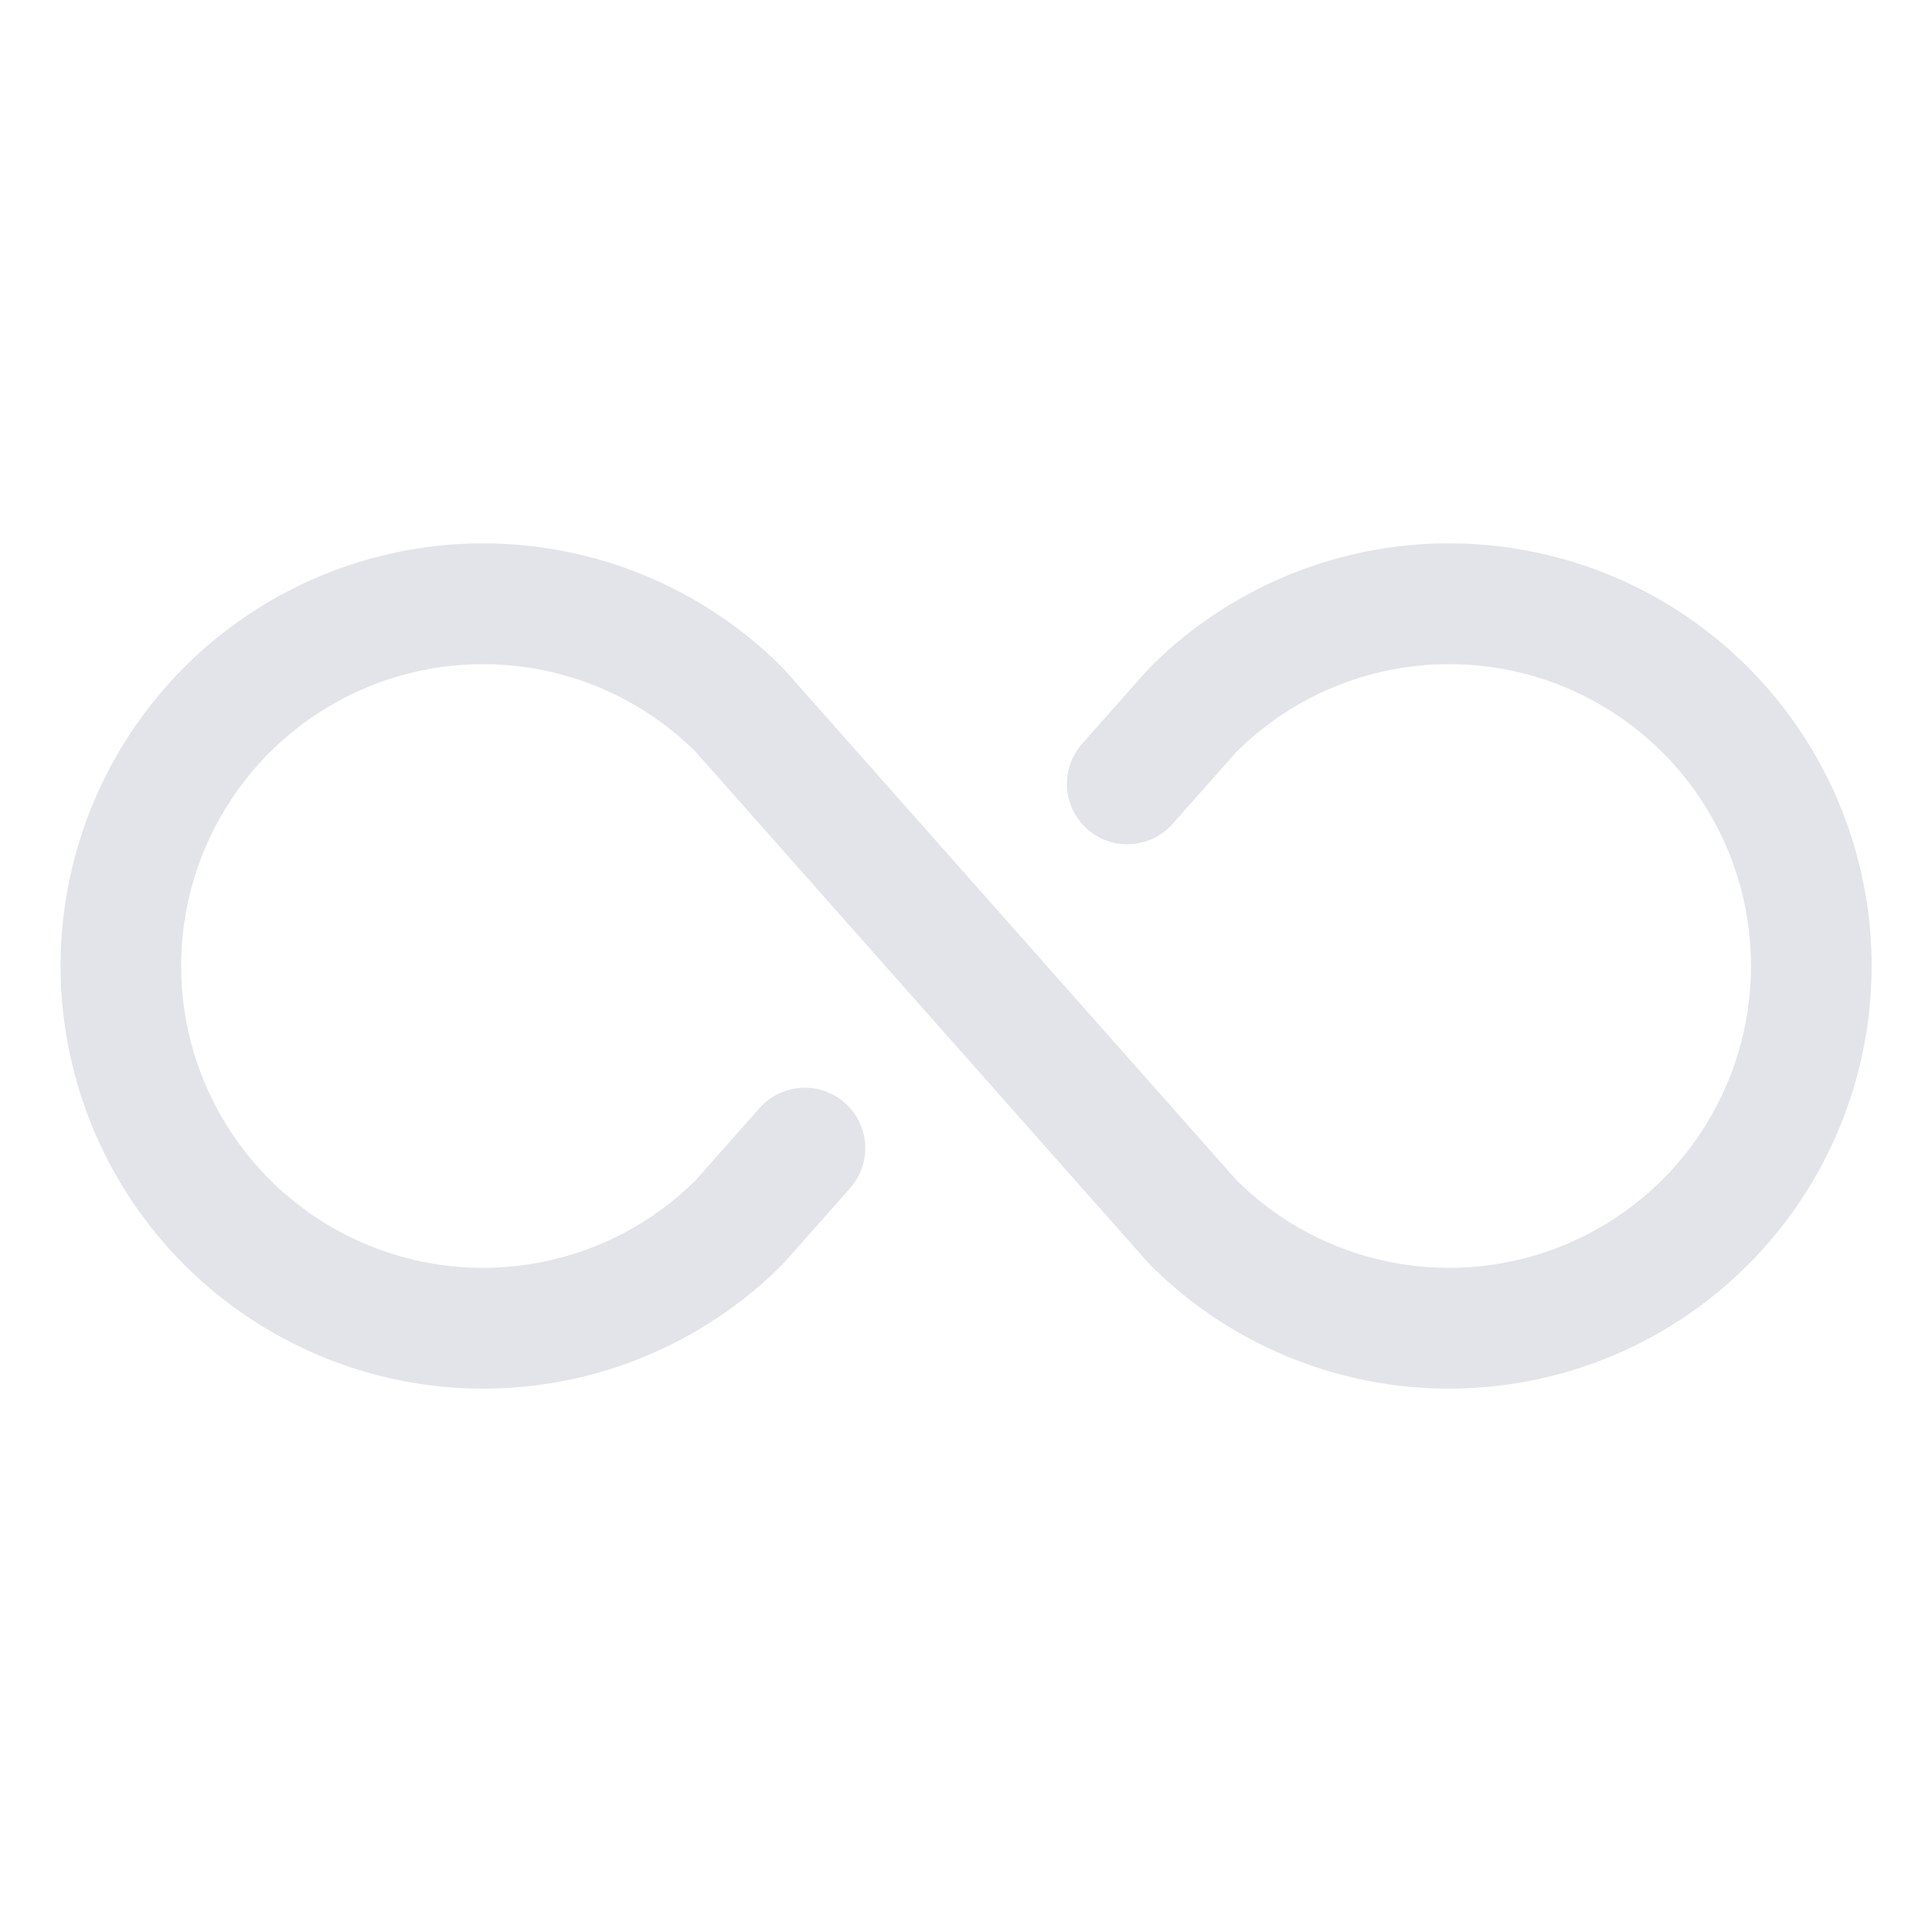
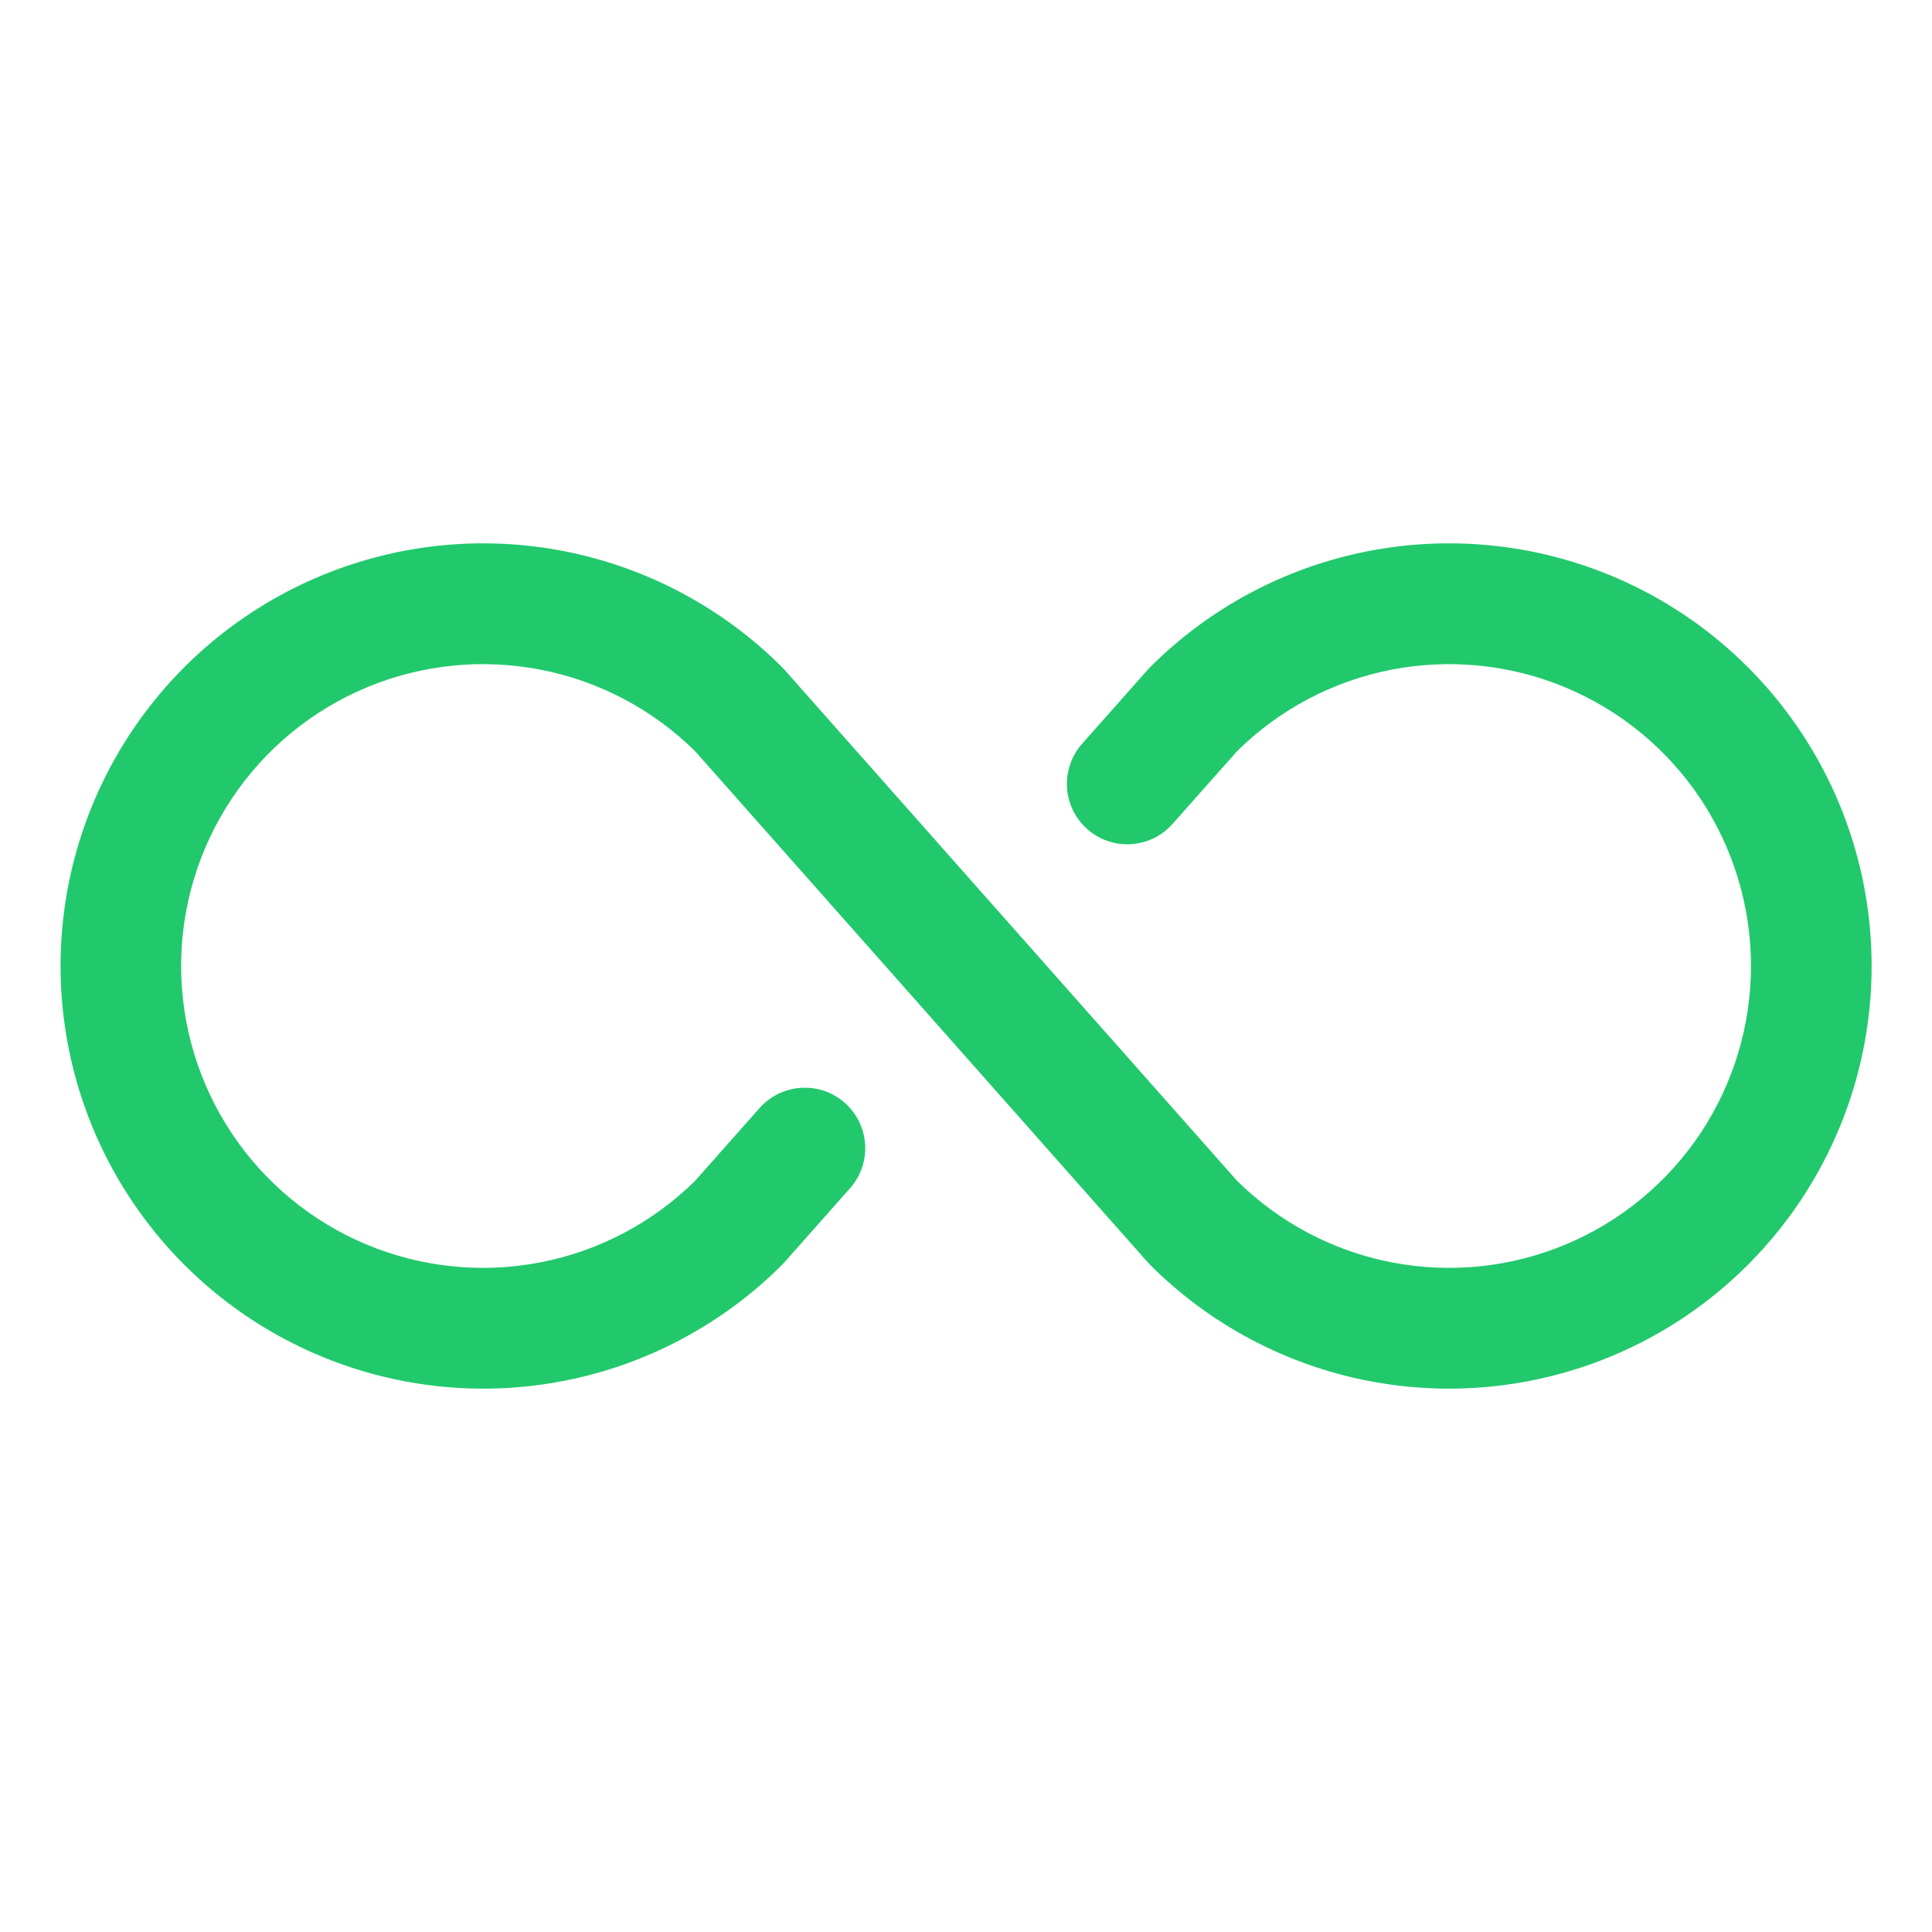
- <svg xmlns="http://www.w3.org/2000/svg" width="32" height="32" viewBox="0 0 32 32" fill="none">
-   <path d="M31 16C31 17.385 30.59 18.738 29.82 19.889C29.051 21.041 27.958 21.938 26.679 22.468C25.4 22.997 23.992 23.136 22.634 22.866C21.276 22.596 20.029 21.929 19.05 20.95L19.009 20.906L11.515 12.444C10.813 11.75 9.922 11.28 8.954 11.092C7.986 10.904 6.984 11.006 6.073 11.386C5.163 11.766 4.386 12.407 3.839 13.228C3.292 14.049 3 15.014 3 16C3 16.986 3.292 17.951 3.839 18.772C4.386 19.593 5.163 20.234 6.073 20.614C6.984 20.994 7.986 21.096 8.954 20.908C9.922 20.72 10.813 20.25 11.515 19.556L12.58 18.354C12.667 18.255 12.773 18.175 12.891 18.117C13.009 18.06 13.137 18.026 13.269 18.018C13.4 18.01 13.531 18.027 13.656 18.07C13.78 18.113 13.895 18.18 13.993 18.267C14.092 18.354 14.172 18.46 14.23 18.578C14.287 18.696 14.321 18.824 14.329 18.956C14.337 19.087 14.319 19.218 14.277 19.343C14.234 19.467 14.167 19.581 14.08 19.68L12.994 20.906L12.953 20.95C11.973 21.929 10.726 22.596 9.368 22.866C8.011 23.136 6.603 22.997 5.324 22.467C4.045 21.937 2.952 21.04 2.183 19.889C1.414 18.738 1.003 17.384 1.003 16C1.003 14.616 1.414 13.262 2.183 12.111C2.952 10.96 4.045 10.063 5.324 9.533C6.603 9.003 8.011 8.864 9.368 9.134C10.726 9.405 11.973 10.071 12.953 11.05L12.994 11.094L20.488 19.556C21.189 20.25 22.08 20.72 23.048 20.908C24.017 21.096 25.019 20.994 25.929 20.614C26.839 20.234 27.617 19.593 28.164 18.772C28.71 17.951 29.002 16.986 29.002 16C29.002 15.014 28.71 14.049 28.164 13.228C27.617 12.407 26.839 11.766 25.929 11.386C25.019 11.006 24.017 10.904 23.048 11.092C22.08 11.28 21.189 11.75 20.488 12.444L19.422 13.646C19.247 13.845 18.999 13.966 18.734 13.982C18.469 13.999 18.208 13.909 18.009 13.733C17.81 13.557 17.689 13.31 17.673 13.045C17.657 12.78 17.747 12.519 17.922 12.32L19.009 11.094L19.05 11.05C20.029 10.071 21.276 9.404 22.634 9.134C23.992 8.864 25.4 9.003 26.679 9.532C27.958 10.062 29.051 10.96 29.82 12.111C30.59 13.262 31 14.616 31 16Z" fill="#E2E4E9" />
+ <svg xmlns="http://www.w3.org/2000/svg" width="32" height="32" viewBox="0 0 32 32" fill="#21C96C">
+   <path d="M31 16C31 17.385 30.59 18.738 29.82 19.889C29.051 21.041 27.958 21.938 26.679 22.468C25.4 22.997 23.992 23.136 22.634 22.866C21.276 22.596 20.029 21.929 19.05 20.95L19.009 20.906L11.515 12.444C10.813 11.75 9.922 11.28 8.954 11.092C7.986 10.904 6.984 11.006 6.073 11.386C5.163 11.766 4.386 12.407 3.839 13.228C3.292 14.049 3 15.014 3 16C3 16.986 3.292 17.951 3.839 18.772C4.386 19.593 5.163 20.234 6.073 20.614C6.984 20.994 7.986 21.096 8.954 20.908C9.922 20.72 10.813 20.25 11.515 19.556L12.58 18.354C12.667 18.255 12.773 18.175 12.891 18.117C13.009 18.06 13.137 18.026 13.269 18.018C13.4 18.01 13.531 18.027 13.656 18.07C13.78 18.113 13.895 18.18 13.993 18.267C14.092 18.354 14.172 18.46 14.23 18.578C14.287 18.696 14.321 18.824 14.329 18.956C14.337 19.087 14.319 19.218 14.277 19.343C14.234 19.467 14.167 19.581 14.08 19.68L12.994 20.906L12.953 20.95C11.973 21.929 10.726 22.596 9.368 22.866C8.011 23.136 6.603 22.997 5.324 22.467C4.045 21.937 2.952 21.04 2.183 19.889C1.414 18.738 1.003 17.384 1.003 16C1.003 14.616 1.414 13.262 2.183 12.111C2.952 10.96 4.045 10.063 5.324 9.533C6.603 9.003 8.011 8.864 9.368 9.134C10.726 9.405 11.973 10.071 12.953 11.05L12.994 11.094L20.488 19.556C21.189 20.25 22.08 20.72 23.048 20.908C24.017 21.096 25.019 20.994 25.929 20.614C26.839 20.234 27.617 19.593 28.164 18.772C28.71 17.951 29.002 16.986 29.002 16C29.002 15.014 28.71 14.049 28.164 13.228C27.617 12.407 26.839 11.766 25.929 11.386C25.019 11.006 24.017 10.904 23.048 11.092C22.08 11.28 21.189 11.75 20.488 12.444L19.422 13.646C19.247 13.845 18.999 13.966 18.734 13.982C18.469 13.999 18.208 13.909 18.009 13.733C17.81 13.557 17.689 13.31 17.673 13.045C17.657 12.78 17.747 12.519 17.922 12.32L19.009 11.094L19.05 11.05C20.029 10.071 21.276 9.404 22.634 9.134C23.992 8.864 25.4 9.003 26.679 9.532C27.958 10.062 29.051 10.96 29.82 12.111C30.59 13.262 31 14.616 31 16Z" fill="#21C96C" />
</svg>
